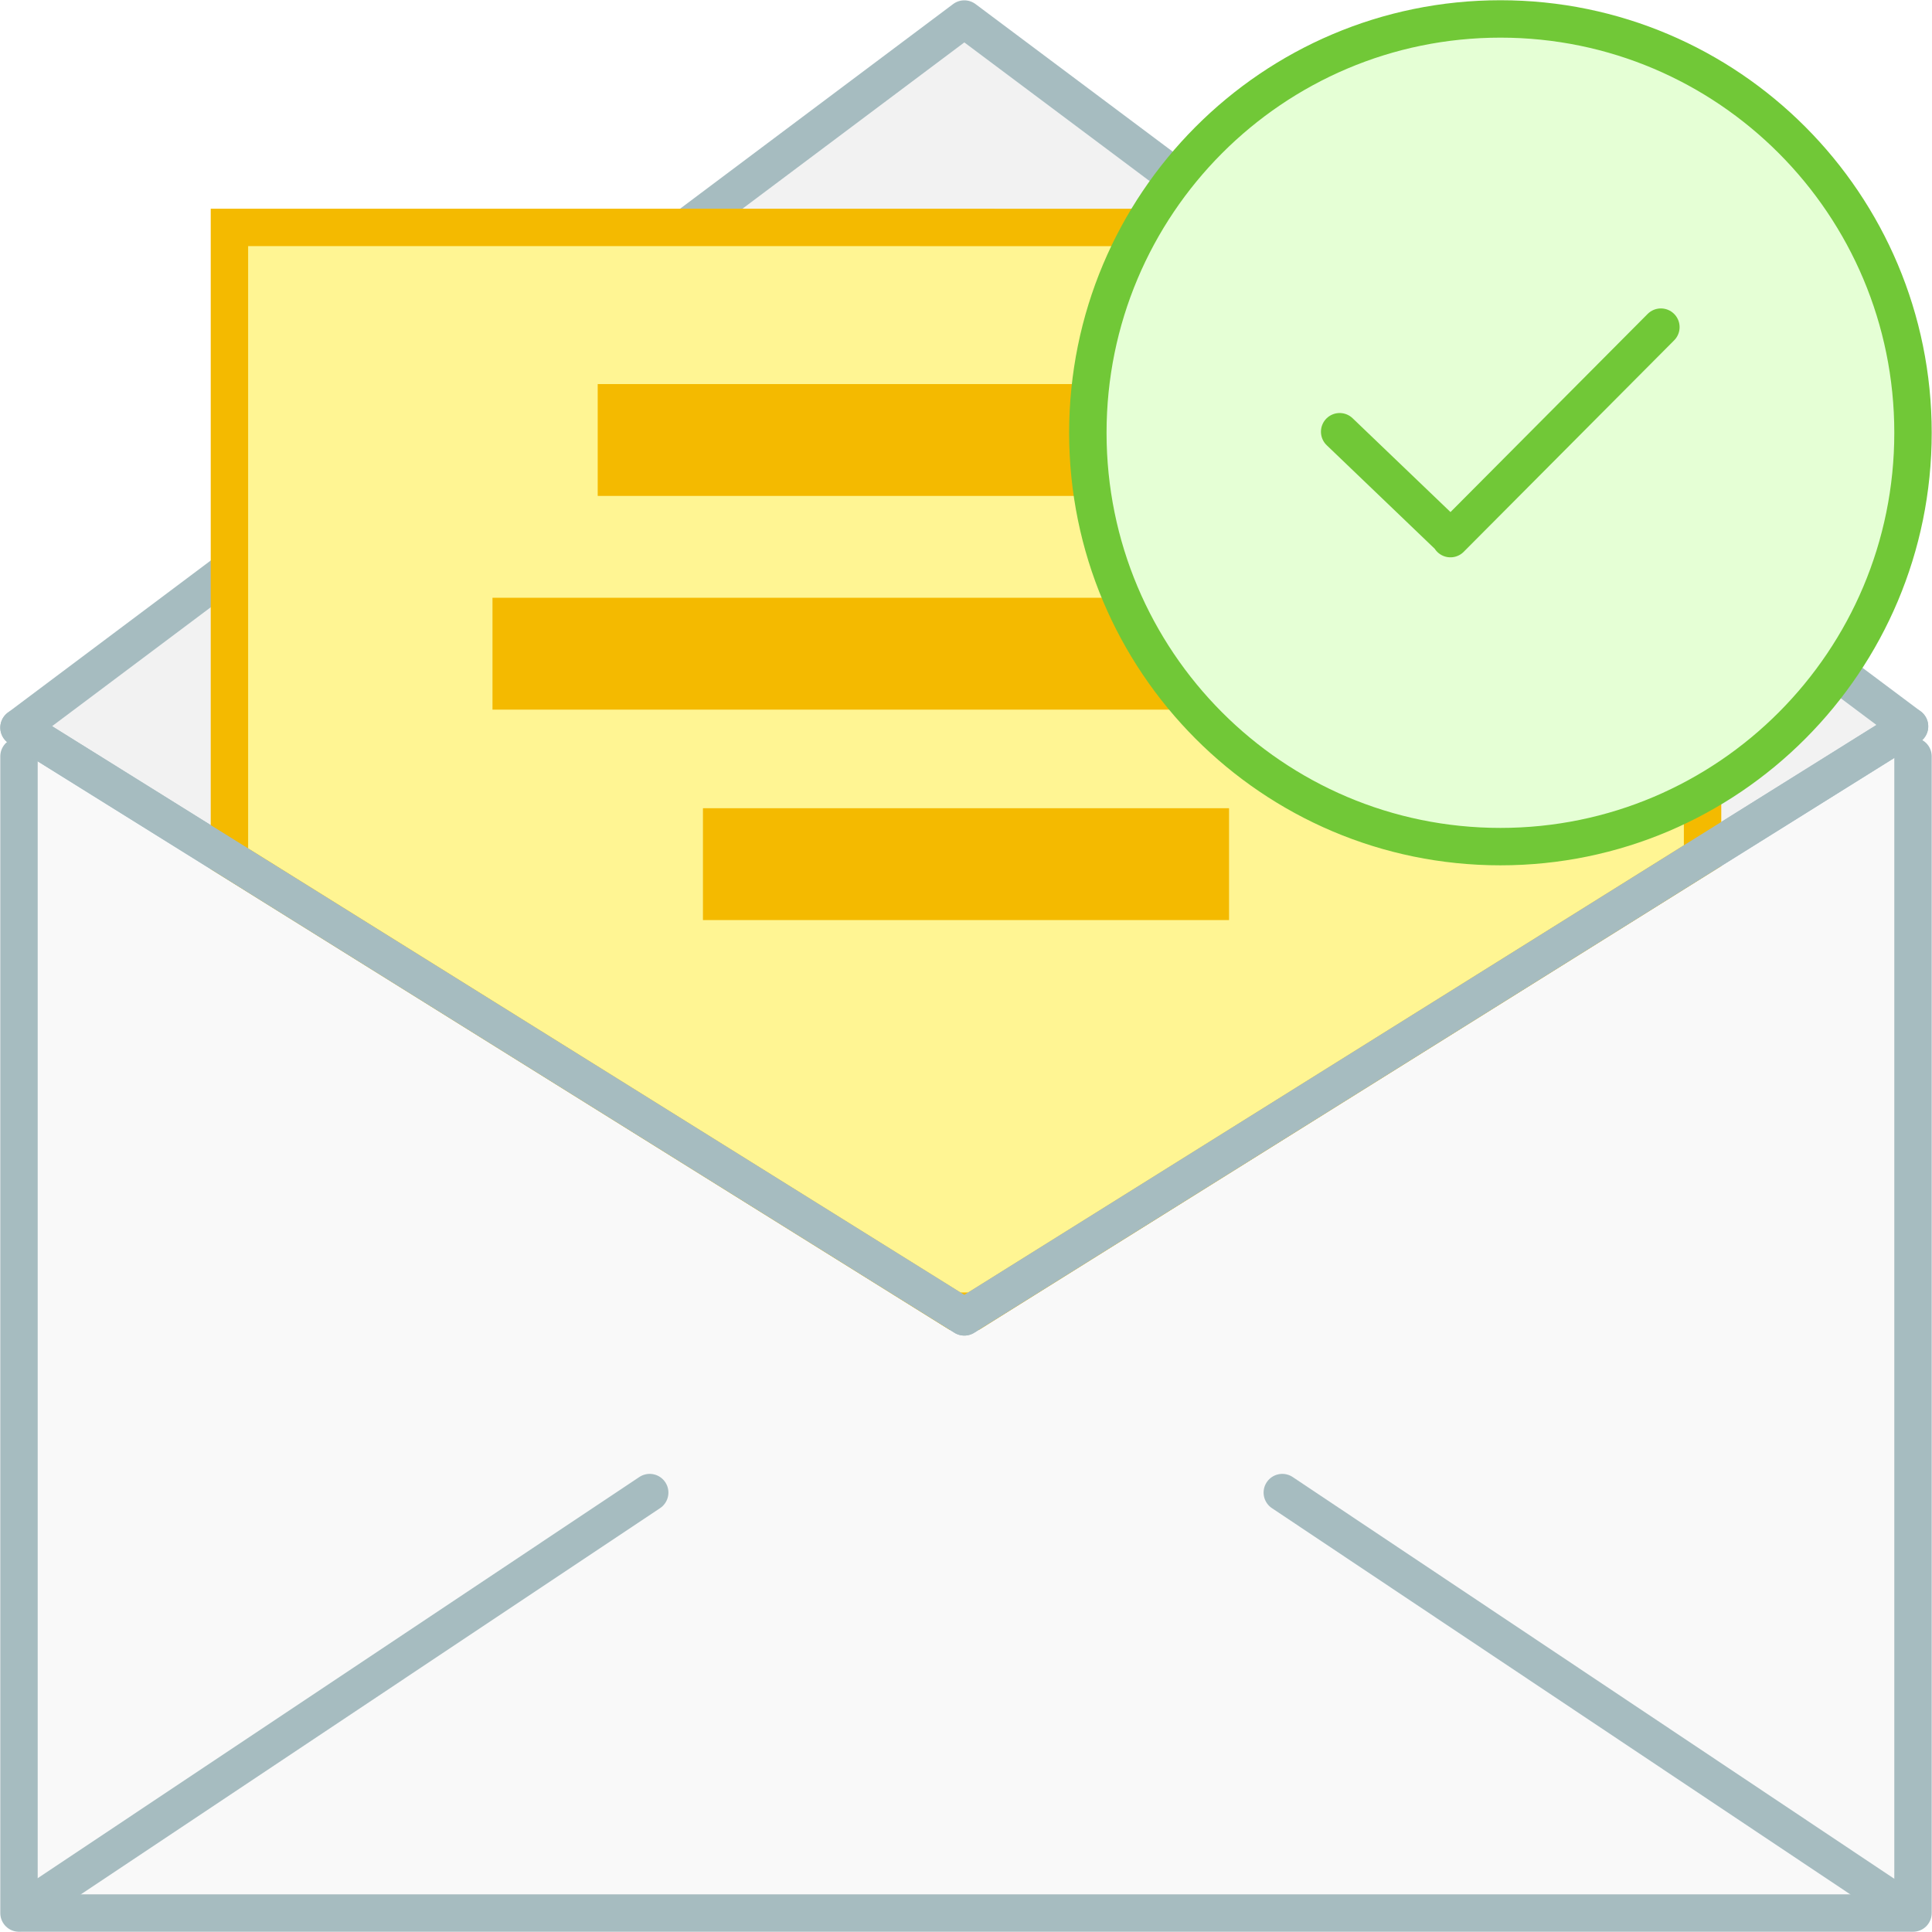
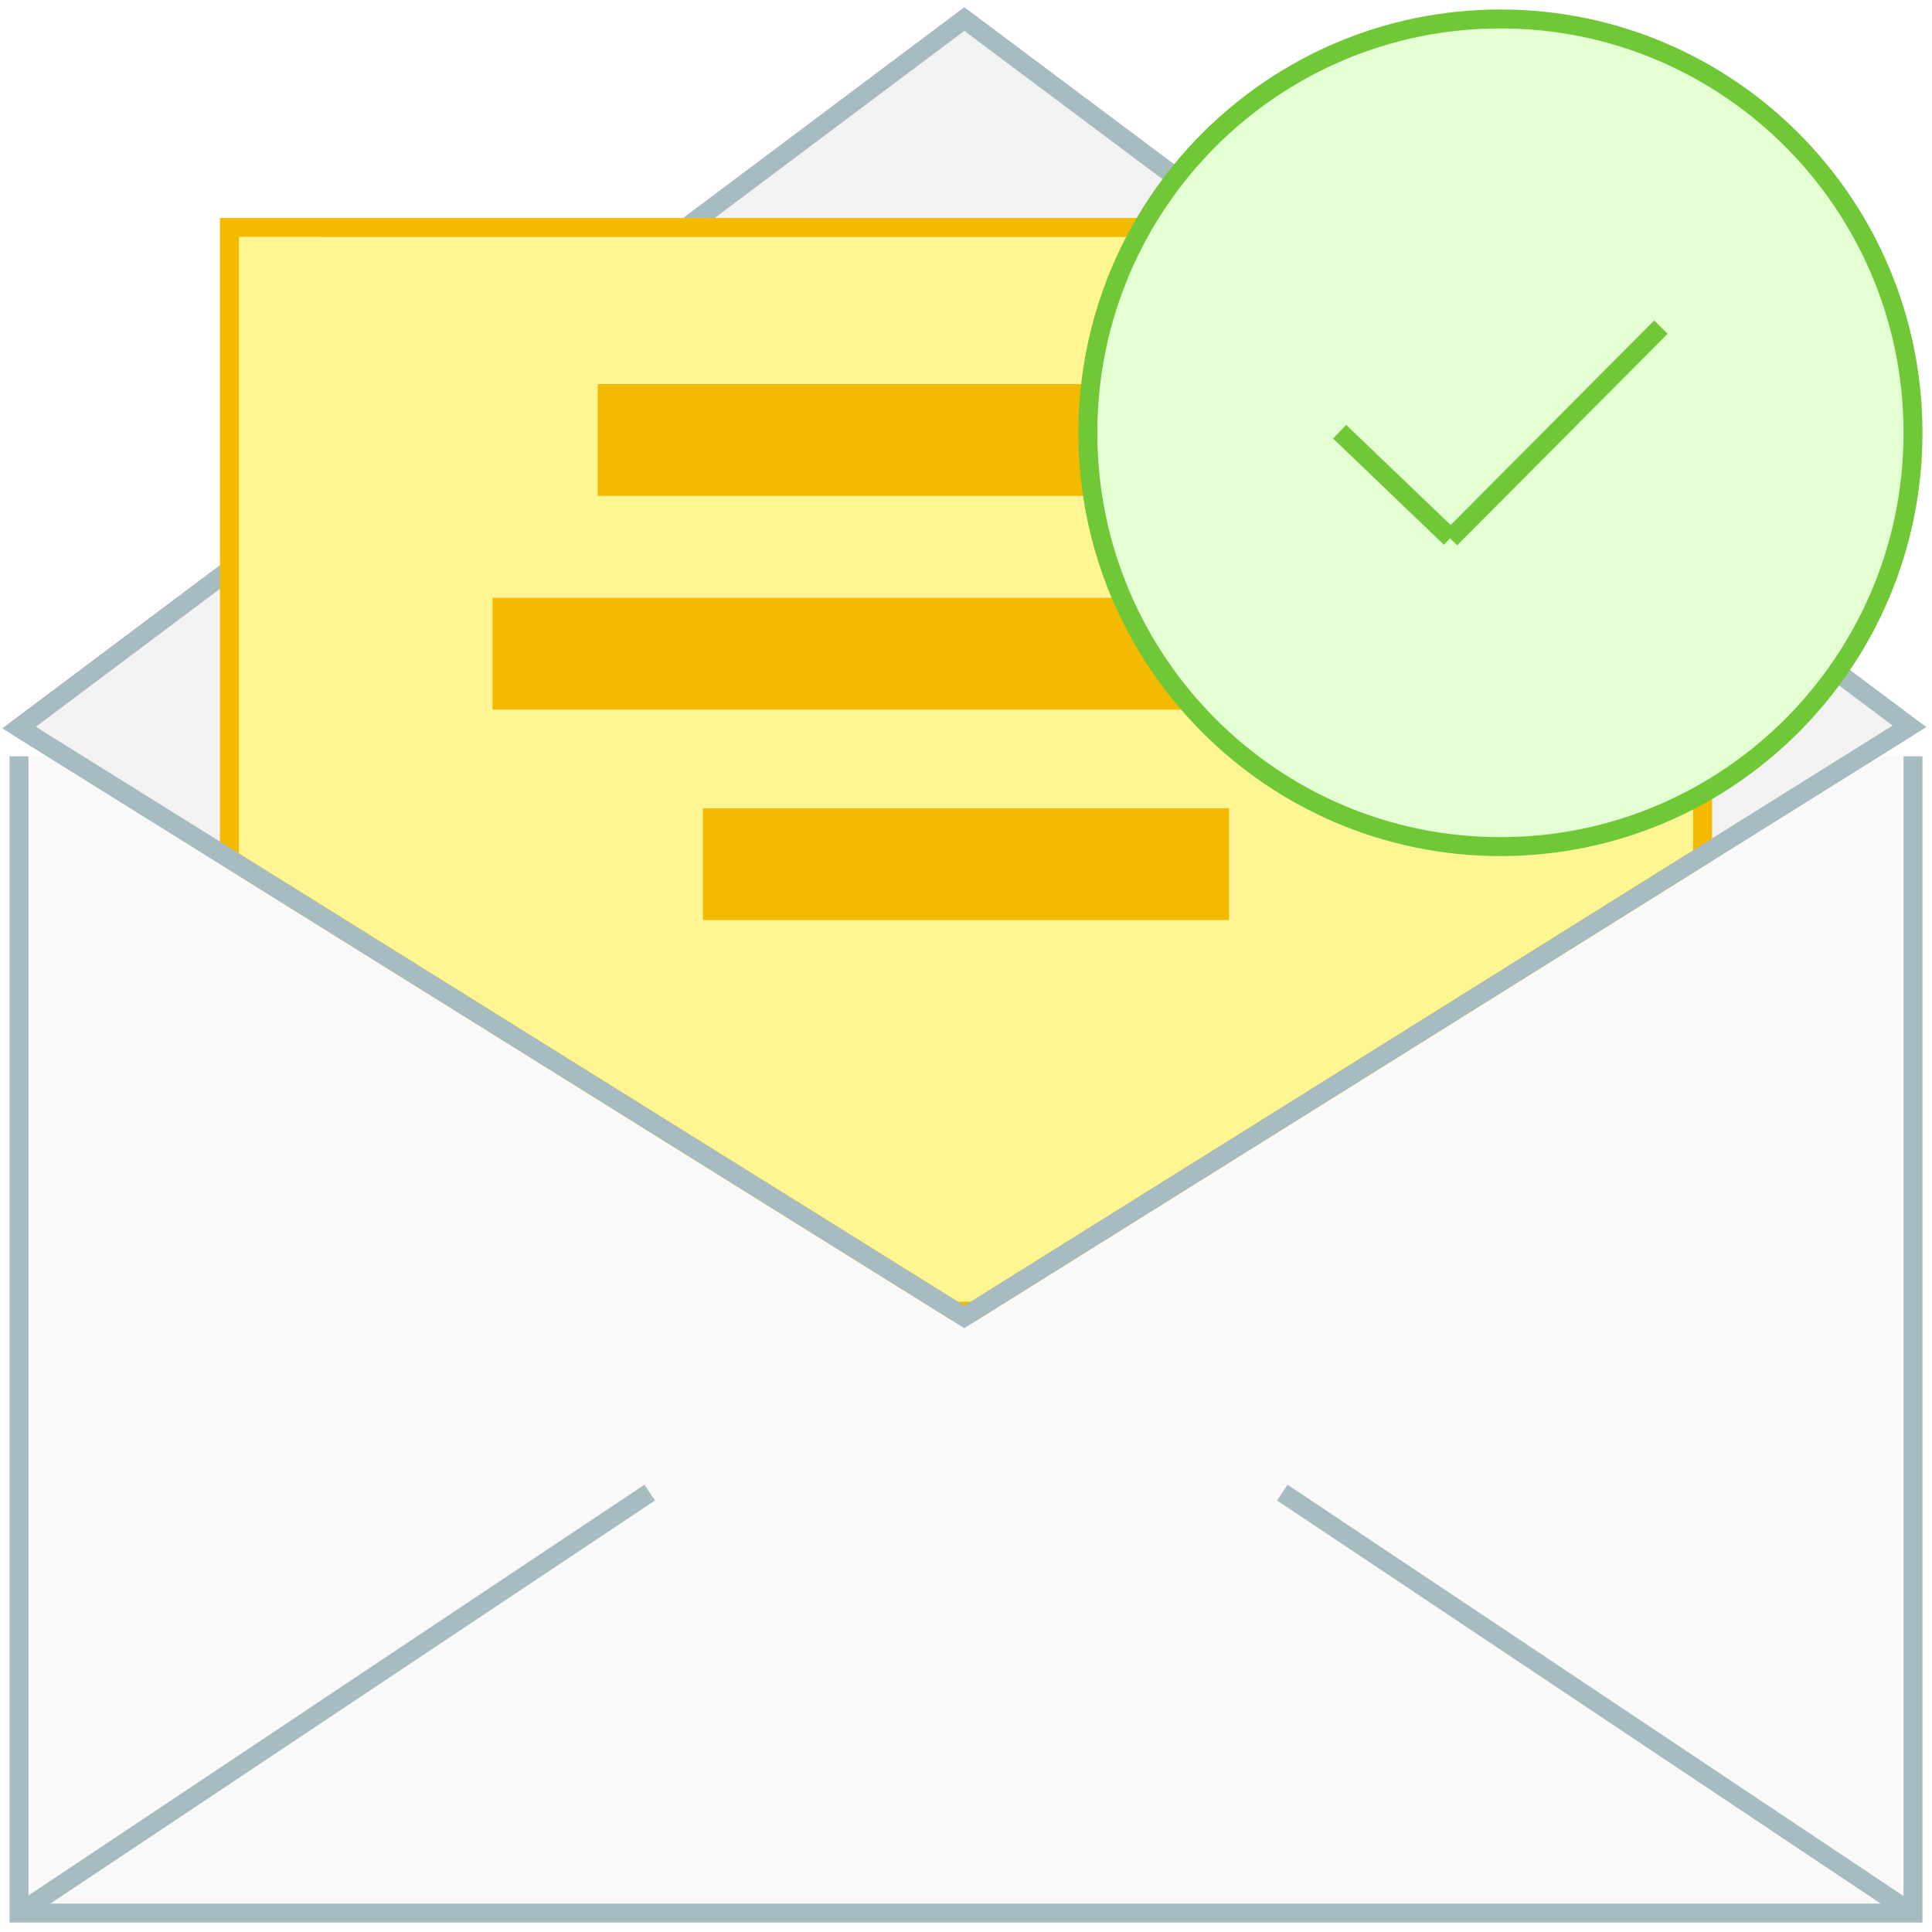
<svg xmlns="http://www.w3.org/2000/svg" width="102" height="102" viewBox="0 0 102 102" fill="none">
  <path d="M100.997 39.931V101H1.003V39.931" fill="#F9F9F9" />
-   <path d="M100.997 39.931V101H1.003V39.931" stroke="#A6BCC0" stroke-width="1.975" stroke-linecap="round" stroke-linejoin="round" />
-   <path d="M50.911 1.005L1.003 38.414L50.911 69.524L100.814 38.348L50.911 1.005Z" fill="#F2F2F2" stroke="#A6BCC0" stroke-width="1.975" stroke-linecap="round" stroke-linejoin="round" />
-   <path d="M12.113 12.005V45.337L50.422 69.224H51.4L89.887 45.175V12.01L12.113 12.005Z" fill="#FFF593" stroke="#F4BA00" stroke-width="1.975" />
+   <path d="M100.997 39.931V101H1.003V39.931" stroke="#A6BCC0" strokeWidth="1.975" strokeLinecap="round" strokeLinejoin="round" />
+   <path d="M50.911 1.005L1.003 38.414L50.911 69.524L100.814 38.348L50.911 1.005Z" fill="#F2F2F2" stroke="#A6BCC0" strokeWidth="1.975" strokeLinecap="round" strokeLinejoin="round" />
+   <path d="M12.113 12.005V45.337L50.422 69.224H51.4L89.887 45.175V12.01L12.113 12.005Z" fill="#FFF593" stroke="#F4BA00" strokeWidth="1.975" />
  <path d="M1.042 100.978L34.301 78.801L1.042 100.978ZM100.908 100.978L67.699 78.801L100.908 100.978Z" fill="#FFF593" />
-   <path d="M1.042 100.978L34.301 78.801M100.908 100.978L67.699 78.801" stroke="#A6BCC0" stroke-width="1.975" stroke-linecap="round" stroke-linejoin="round" />
-   <path d="M1.003 38.415L50.911 69.524L100.814 38.348" stroke="#A6BCC0" stroke-width="1.975" stroke-linecap="round" stroke-linejoin="round" />
+   <path d="M1.042 100.978L34.301 78.801M100.908 100.978L67.699 78.801" stroke="#A6BCC0" strokeWidth="1.975" strokeLinecap="round" strokeLinejoin="round" />
+   <path d="M1.003 38.415L50.911 69.524L100.814 38.348" stroke="#A6BCC0" strokeWidth="1.975" strokeLinecap="round" strokeLinejoin="round" />
  <path d="M31.556 20.277H70.354V26.182H31.556V20.277ZM26.001 31.559H75.999V37.465H26.001V31.559ZM37.112 42.67H64.888V48.575H37.112V42.67Z" fill="#F4BA00" />
-   <path d="M79.215 44.697C91.245 44.697 100.997 34.916 100.997 22.849C100.997 10.782 91.245 1 79.215 1C67.185 1 57.433 10.782 57.433 22.849C57.433 34.916 67.185 44.697 79.215 44.697Z" fill="#E5FFD5" stroke="#71C837" stroke-width="1.975" stroke-linecap="round" stroke-linejoin="round" />
+   <path d="M79.215 44.697C91.245 44.697 100.997 34.916 100.997 22.849C100.997 10.782 91.245 1 79.215 1C67.185 1 57.433 10.782 57.433 22.849C57.433 34.916 67.185 44.697 79.215 44.697Z" fill="#E5FFD5" stroke="#71C837" strokeWidth="1.975" strokeLinecap="round" strokeLinejoin="round" />
  <path d="M87.687 17.271L76.576 28.437L87.687 17.271ZM76.576 28.399L70.727 22.793L76.576 28.399Z" fill="#D5FFF6" />
-   <path d="M87.687 17.271L76.576 28.437M76.576 28.399L70.727 22.793" stroke="#71C837" stroke-width="1.975" stroke-linecap="round" stroke-linejoin="round" />
+   <path d="M87.687 17.271L76.576 28.437M76.576 28.399L70.727 22.793" stroke="#71C837" strokeWidth="1.975" strokeLinecap="round" strokeLinejoin="round" />
</svg>
